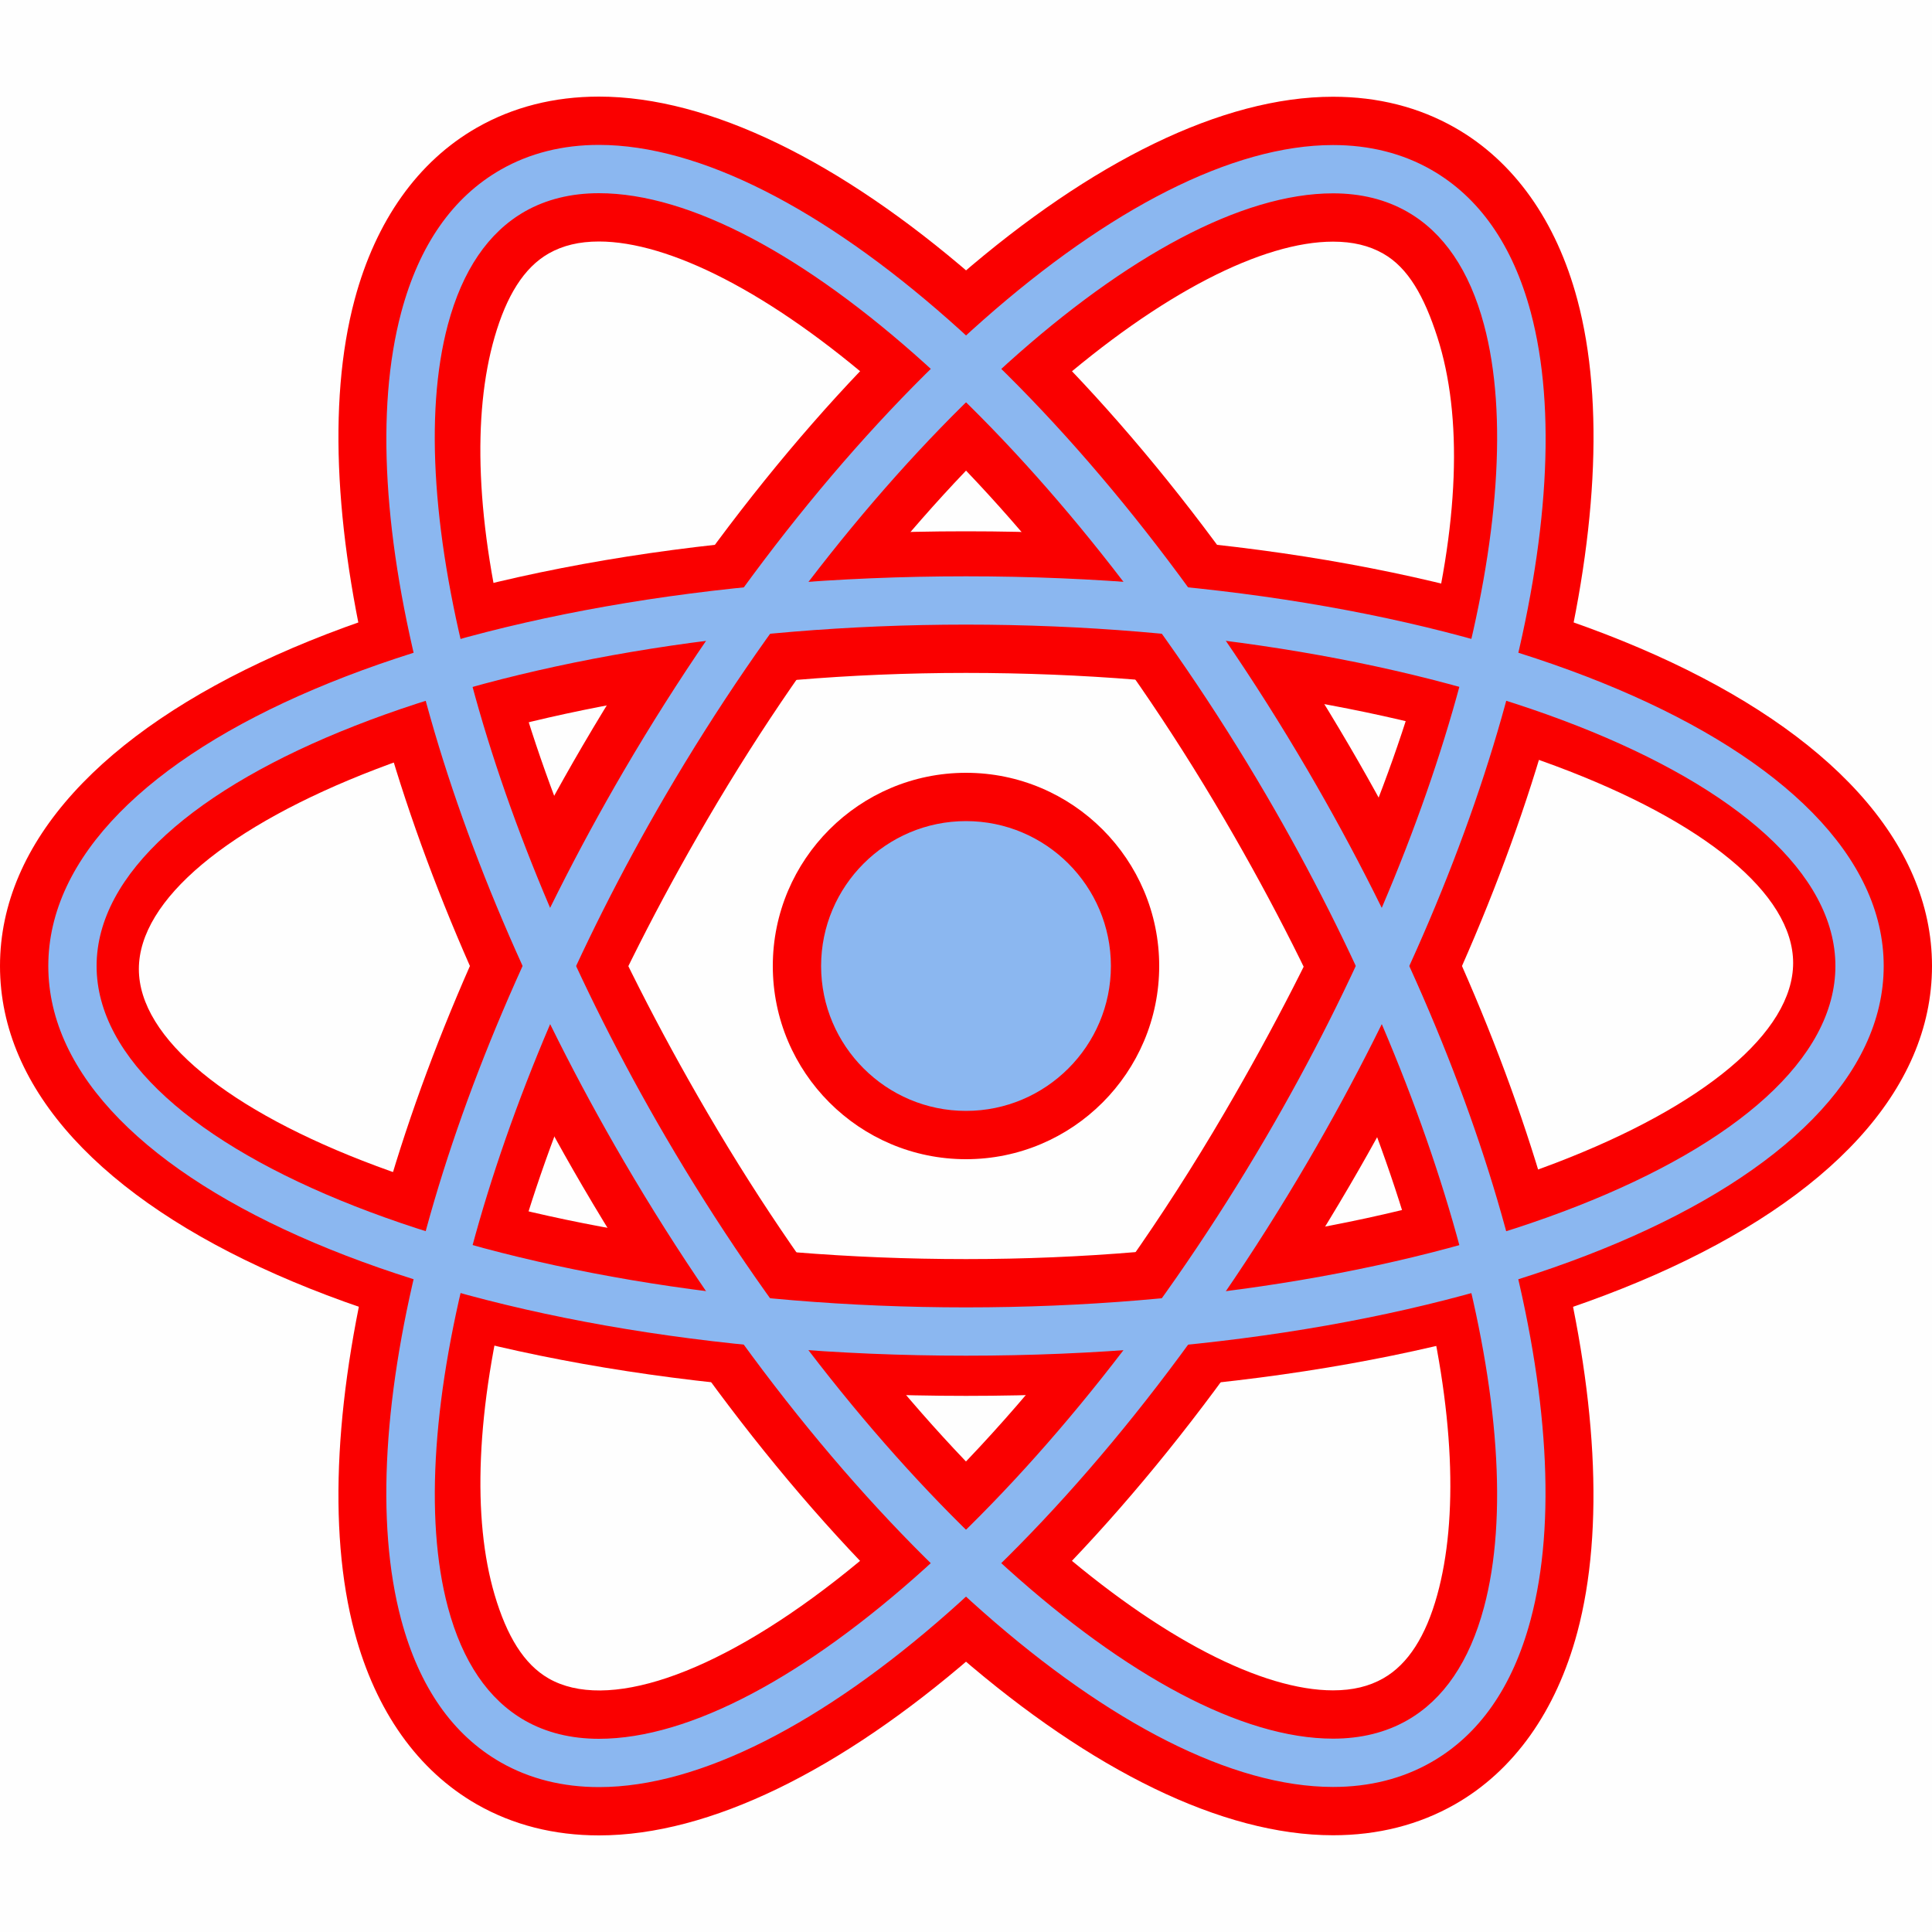
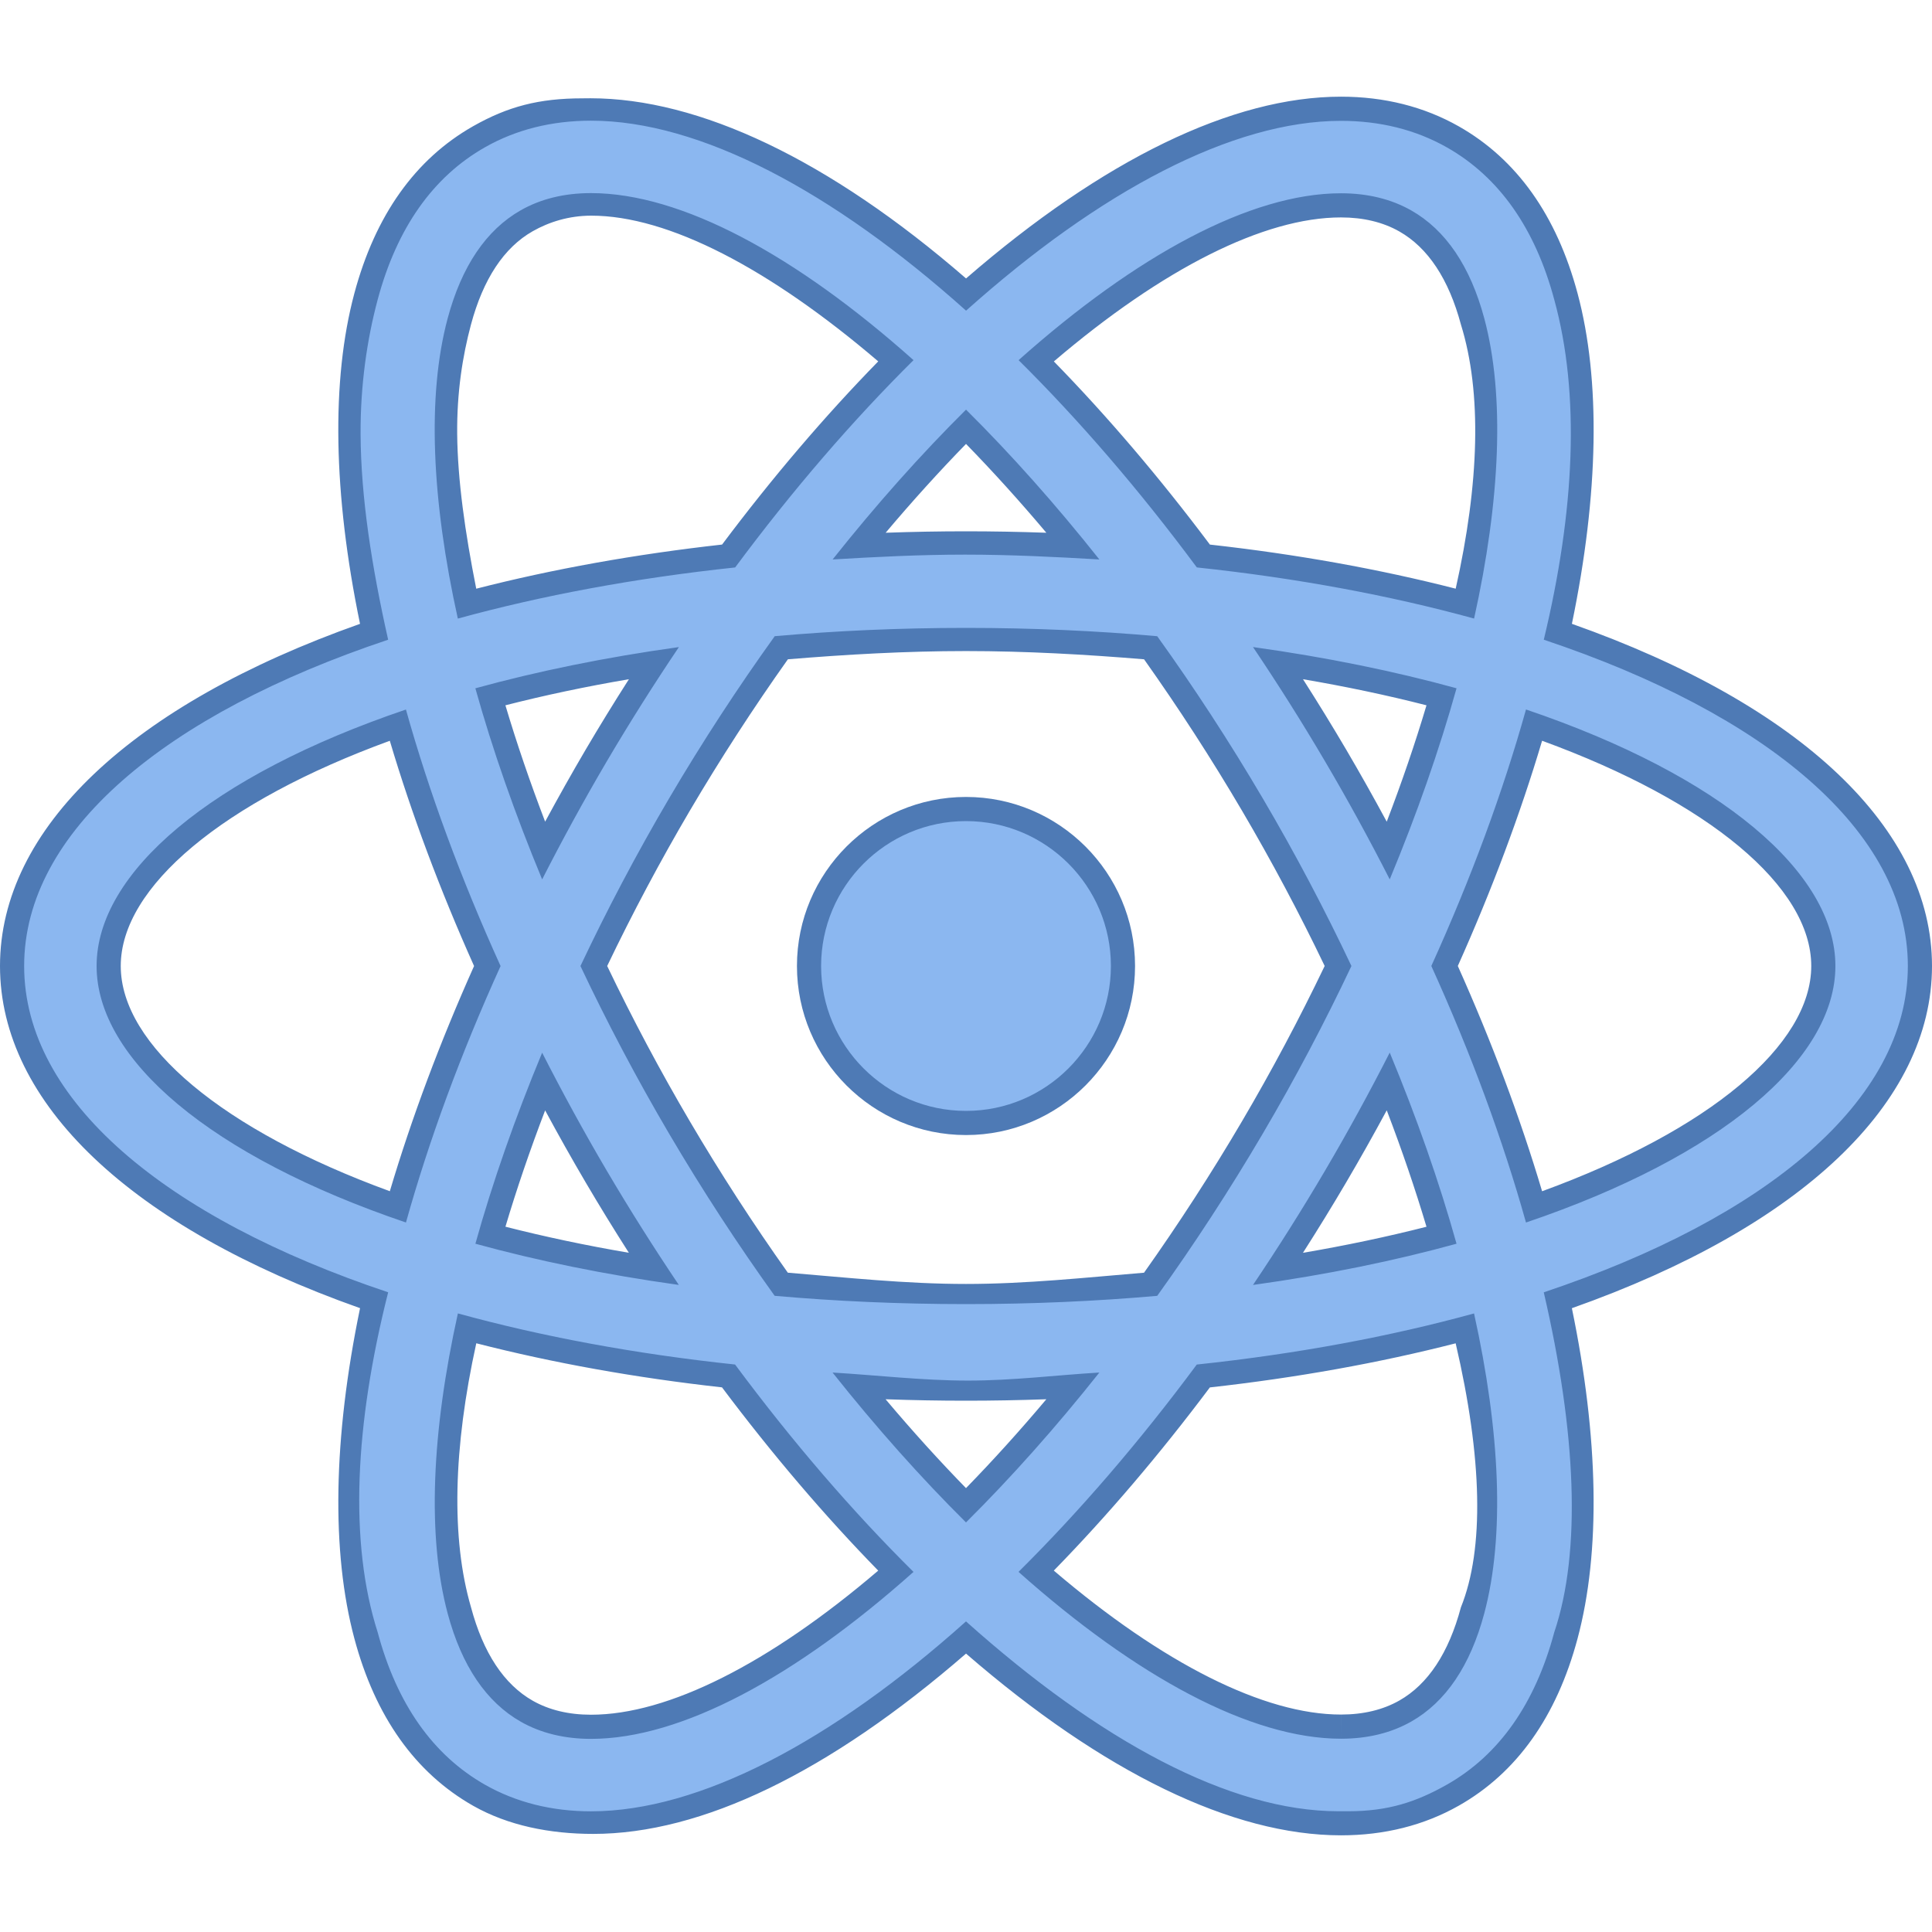
- <svg xmlns="http://www.w3.org/2000/svg" viewBox="0,0,256,256" width="80px" height="80px" fill-rule="nonzero">
-   <g fill-opacity="0.012" fill="#dddddd" fill-rule="nonzero" stroke="none" stroke-width="1" stroke-linecap="butt" stroke-linejoin="miter" stroke-miterlimit="10" stroke-dasharray="" stroke-dashoffset="0" font-family="none" font-weight="none" font-size="none" text-anchor="none" style="mix-blend-mode: normal">
-     <path d="M0,256v-256h256v256z" id="bgRectangle" />
-   </g>
-   <g fill="none" fill-rule="nonzero" stroke="none" stroke-width="1" stroke-linecap="butt" stroke-linejoin="miter" stroke-miterlimit="10" stroke-dasharray="" stroke-dashoffset="0" font-family="none" font-weight="none" font-size="none" text-anchor="none" style="mix-blend-mode: normal">
-     <g transform="scale(6.4,6.4)">
-       <path d="M20,28.9c-11.402,0 -20,-3.73 -20,-8.9c0,-5.17 8.598,-9 20,-9c11.402,0 20,3.83 20,9c0,5.17 -8.598,8.9 -20,8.9zM20,13.932c-9.729,0 -17.125,3.266 -17.125,6.131c0,2.865 7.396,6.005 17.125,6.005c9.729,0 17.125,-3.266 17.125,-6.131c0,-2.865 -7.396,-6.005 -17.125,-6.005z" fill="#fa0000" />
-       <path d="M12.402,38c-0.001,0 0,0 0,0c-0.931,0 -1.781,-0.216 -2.528,-0.642c-1.22,-0.697 -2.095,-1.928 -2.532,-3.562c-1.146,-4.282 0.703,-11.482 4.713,-18.344c4.705,-8.045 10.952,-13.449 15.544,-13.449c0.93,0 1.78,0.216 2.527,0.642c1.218,0.695 2.094,1.925 2.531,3.558c1.147,4.282 -0.703,11.483 -4.715,18.345c-4.701,8.046 -10.947,13.452 -15.54,13.452zM27.599,5.003c-2.888,0 -8.409,4.193 -12.954,11.963c-4.123,7.056 -5.332,12.909 -4.404,16.054c0.251,0.849 0.605,1.438 1.121,1.732c2.361,1.348 8.809,-2.85 13.991,-11.717c4.125,-7.057 5.46,-12.785 4.406,-16.055c-0.271,-0.841 -0.604,-1.435 -1.119,-1.728c-0.293,-0.168 -0.634,-0.249 -1.041,-0.249z" fill="#fa0000" />
-       <path d="M27.599,37.997v0c-4.597,-0.001 -10.843,-5.405 -15.544,-13.449c-4.01,-6.862 -5.859,-14.063 -4.713,-18.344c0.437,-1.634 1.312,-2.865 2.531,-3.561c0.748,-0.427 1.598,-0.643 2.527,-0.643c4.595,0 10.84,5.406 15.542,13.452c4.011,6.861 5.86,14.062 4.714,18.345c-0.438,1.633 -1.313,2.863 -2.53,3.558c-0.747,0.426 -1.598,0.642 -2.527,0.642zM12.4,5c-0.407,0 -0.747,0.082 -1.04,0.248c-0.515,0.294 -0.874,0.881 -1.12,1.732c-0.928,3.208 0.281,8.999 4.404,16.055c4.541,7.769 10.063,11.962 12.954,11.962v0c0.408,0 0.748,-0.082 1.041,-0.249c0.514,-0.292 0.883,-0.876 1.118,-1.728c0.867,-3.146 -0.281,-9 -4.405,-16.055c-4.541,-7.771 -10.062,-11.965 -12.952,-11.965z" fill="#fa0000" />
-       <path d="M23.5,20c0,1.935 -1.565,3.5 -3.5,3.5c-1.935,0 -3.5,-1.565 -3.5,-3.5c0,-1.935 1.565,-3.5 3.5,-3.5c1.935,0 3.5,1.565 3.5,3.5z" fill="#8bb7f0" />
-       <path d="M20,24c-2.206,0 -4,-1.794 -4,-4c0,-2.206 1.794,-4 4,-4c2.206,0 4,1.794 4,4c0,2.206 -1.794,4 -4,4zM20,17c-1.654,0 -3,1.346 -3,3c0,1.654 1.346,3 3,3c1.654,0 3,-1.346 3,-3c0,-1.654 -1.346,-3 -3,-3z" fill="#fa0000" />
-       <path d="M20,28.068c-10.654,0 -19,-3.544 -19,-8.068c0,-4.524 8.346,-8.068 19,-8.068c10.654,0 19,3.544 19,8.068c0,4.524 -8.346,8.068 -19,8.068zM20,12.932c-9.757,0 -18,3.237 -18,7.068c0,3.831 8.243,7.068 18,7.068c9.757,0 18,-3.236 18,-7.068c0,-3.832 -8.243,-7.068 -18,-7.068z" fill="#8bb7f0" />
-       <path d="M12.402,37c-0.001,0 0,0 0,0c-0.755,0 -1.438,-0.172 -2.033,-0.511c-0.996,-0.569 -1.689,-1.562 -2.062,-2.952c-1.081,-4.037 0.729,-10.938 4.61,-17.581c4.462,-7.626 10.499,-12.953 14.682,-12.953c0.754,0 1.438,0.172 2.032,0.511c0.995,0.568 1.688,1.56 2.061,2.948c1.081,4.037 -0.729,10.938 -4.612,17.582c-4.459,7.628 -10.494,12.956 -14.678,12.956zM27.599,4.003c-3.784,0 -9.595,5.239 -13.817,12.458c-3.695,6.325 -5.507,13.083 -4.508,16.818c0.301,1.123 0.836,1.91 1.592,2.342c0.441,0.251 0.957,0.379 1.535,0.379c3.785,0 9.595,-5.24 13.814,-12.461c3.697,-6.326 5.51,-13.085 4.509,-16.818c-0.3,-1.121 -0.835,-1.908 -1.59,-2.338c-0.441,-0.252 -0.957,-0.38 -1.535,-0.38z" fill="#8bb7f0" />
-       <g fill="#8bb7f0">
-         <path d="M27.599,36.997v0c-4.187,-0.001 -10.224,-5.327 -14.681,-12.953c-3.882,-6.643 -5.691,-13.544 -4.61,-17.581c0.372,-1.39 1.065,-2.383 2.062,-2.952c0.594,-0.339 1.277,-0.511 2.03,-0.511c4.185,0 10.221,5.328 14.679,12.956c3.883,6.642 5.692,13.543 4.61,17.582c-0.371,1.389 -1.064,2.381 -2.059,2.948c-0.594,0.339 -1.277,0.511 -2.031,0.511zM12.4,4c-0.577,0 -1.094,0.128 -1.535,0.379c-0.756,0.432 -1.291,1.219 -1.592,2.342c-0.999,3.734 0.813,10.493 4.508,16.818c4.219,7.218 10.031,12.457 13.818,12.458v0c0.578,0 1.095,-0.128 1.536,-0.38c0.754,-0.43 1.289,-1.217 1.589,-2.338c1,-3.735 -0.812,-10.494 -4.508,-16.818c-4.22,-7.22 -10.029,-12.461 -13.816,-12.461z" />
-       </g>
-     </g>
+ <svg xmlns="http://www.w3.org/2000/svg" viewBox="0 0 80 80" width="100px" height="100px">
+   <path fill="#8bb7f0" d="M46.5,40c0,3.593-2.907,6.5-6.5,6.5s-6.5-2.907-6.5-6.5s2.907-6.5,6.5-6.5S46.5,36.407,46.5,40z" />
+   <path fill="#4e7ab5" d="M40,47c-3.859,0-7-3.14-7-7s3.141-7,7-7s7,3.14,7,7S43.859,47,40,47z M40,34c-3.309,0-6,2.691-6,6 s2.691,6,6,6s6-2.691,6-6S43.309,34,40,34z" />
+   <g>
+     <path fill="#8bb7f0" d="M24.474,75.503c-1.711,0-3.269-0.392-4.632-1.164c-2.28-1.293-3.856-3.521-4.686-6.62 c-0.965-3.607-0.85-8.398,0.332-13.878C5.956,50.562,0.5,45.531,0.5,40c0-5.532,5.455-10.562,14.987-13.84 c-1.182-5.481-1.298-10.272-0.333-13.879c0.83-3.1,2.406-5.328,4.685-6.62c1.362-0.772,2.921-1.164,4.632-1.164 c4.388,0,9.891,2.73,15.531,7.698c5.64-4.963,11.141-7.691,15.524-7.691c1.711,0,3.269,0.392,4.632,1.164 c2.277,1.291,3.854,3.515,4.684,6.611c0.966,3.606,0.85,8.398-0.333,13.88C74.043,29.437,79.5,34.468,79.5,40 s-5.457,10.563-14.991,13.842c1.182,5.481,1.298,10.272,0.332,13.878c-0.83,3.097-2.405,5.321-4.68,6.612 c-1.364,0.772-2.923,1.164-4.633,1.164c-4.386,0-9.889-2.728-15.527-7.689C34.361,72.774,28.859,75.503,24.474,75.503z M19.337,55.006c-0.991,4.717-1.102,8.747-0.316,11.679c0.542,2.026,1.481,3.431,2.794,4.175c0.753,0.427,1.648,0.644,2.659,0.644 c3.394,0,7.862-2.282,12.621-6.437c-2.385-2.402-4.713-5.121-6.928-8.091C26.336,56.56,22.696,55.898,19.337,55.006z M42.906,65.065c4.758,4.151,9.227,6.431,12.621,6.432c1.011,0,1.906-0.217,2.661-0.644c1.309-0.742,2.246-2.144,2.787-4.167 c0.786-2.934,0.676-6.963-0.315-11.679c-3.362,0.892-7.003,1.554-10.833,1.97C47.613,59.947,45.288,62.665,42.906,65.065z M35.566,57.393c1.452,1.776,2.938,3.433,4.434,4.94c1.492-1.506,2.979-3.163,4.43-4.94C42.939,57.464,41.454,57.5,40,57.5 C38.545,57.5,37.059,57.464,35.566,57.393z M32.349,53.179C34.844,53.392,37.417,53.5,40,53.5c2.585,0,5.155-0.108,7.646-0.32 c1.486-2.084,2.903-4.268,4.214-6.495c1.268-2.155,2.461-4.404,3.547-6.686c-1.083-2.276-2.275-4.524-3.546-6.684 c-1.308-2.222-2.725-4.406-4.215-6.495C45.157,26.608,42.587,26.5,40,26.5c-2.588,0-5.159,0.108-7.647,0.321 c-1.49,2.086-2.909,4.27-4.219,6.495c-1.27,2.159-2.462,4.407-3.546,6.686c1.082,2.274,2.274,4.522,3.545,6.684 C29.437,48.901,30.854,51.084,32.349,53.179z M57.491,44.779c-0.706,1.346-1.438,2.666-2.185,3.934 c-0.753,1.282-1.554,2.568-2.386,3.836c2.374-0.366,4.645-0.835,6.771-1.4C59.101,49.1,58.362,46.963,57.491,44.779z M20.304,51.148c2.127,0.564,4.397,1.034,6.768,1.4c-0.837-1.276-1.638-2.563-2.386-3.835c-0.745-1.267-1.478-2.585-2.183-3.931 C21.636,46.956,20.898,49.091,20.304,51.148z M59.816,40c1.528,3.391,2.773,6.743,3.708,9.977C70.926,47.373,75.5,43.574,75.5,40 s-4.574-7.373-11.976-9.977C62.591,33.257,61.345,36.609,59.816,40z M16.472,30.025C9.073,32.628,4.5,36.427,4.5,40 c0,3.574,4.573,7.373,11.974,9.976c0.934-3.235,2.179-6.587,3.705-9.974C18.652,36.614,17.407,33.262,16.472,30.025z M20.303,28.852c0.594,2.054,1.332,4.19,2.2,6.368c0.704-1.342,1.436-2.661,2.184-3.932c0.752-1.279,1.553-2.565,2.388-3.836 C24.701,27.817,22.431,28.287,20.303,28.852z M52.922,27.451c0.837,1.277,1.638,2.563,2.386,3.837 c0.746,1.267,1.479,2.586,2.185,3.932c0.869-2.177,1.607-4.313,2.201-6.369C57.564,28.286,55.294,27.816,52.922,27.451z M24.471,8.497c-1.011,0-1.905,0.216-2.657,0.644c-1.312,0.744-2.252,2.149-2.795,4.175c-0.785,2.935-0.675,6.964,0.317,11.679 c3.36-0.892,7.002-1.555,10.834-1.971c2.217-2.971,4.545-5.688,6.927-8.088C32.337,10.779,27.866,8.497,24.471,8.497z M49.828,23.023c3.83,0.416,7.471,1.078,10.833,1.97c0.992-4.716,1.103-8.746,0.316-11.68c-0.542-2.022-1.48-3.424-2.79-4.166 c-0.754-0.427-1.649-0.644-2.661-0.644c-3.393,0-7.86,2.281-12.619,6.433C45.287,17.335,47.613,20.053,49.828,23.023z M40,22.5 c1.454,0,2.939,0.036,4.431,0.107c-1.45-1.774-2.936-3.43-4.429-4.938c-1.497,1.51-2.982,3.166-4.432,4.938 C37.061,22.536,38.546,22.5,40,22.5z" />
+     <path fill="#4e7ab5" d="M24.471,4.997c4.494,0,9.996,2.91,15.532,7.867c5.535-4.953,11.034-7.86,15.524-7.86 c1.623,0,3.099,0.37,4.386,1.099c2.156,1.222,3.652,3.343,4.446,6.306c1.077,3.917,0.851,8.74-0.434,14.08 C73.147,29.57,79,34.431,79,40s-5.853,10.43-15.076,13.512c1.341,5.773,1.566,10.726,0.434,14.079 c-0.794,2.962-2.289,5.084-4.443,6.306C58.626,74.627,57.455,75,55.833,75c-0.001,0-0.416,0-0.417,0 c-4.492,0-9.882-2.91-15.416-7.861c-5.535,4.956-11.035,7.864-15.527,7.864c-1.623,0-3.099-0.37-4.386-1.099 c-2.158-1.225-3.655-3.349-4.448-6.314c-1.19-3.717-0.95-8.603,0.434-14.079C6.852,50.429,1,45.569,1,40 c0-5.568,5.852-10.429,15.072-13.511C15.385,23.43,14.946,20.59,14.931,18c-0.012-2.046,0.267-3.949,0.707-5.59 c0.794-2.966,2.29-5.09,4.448-6.314C21.372,5.366,22.848,4.997,24.471,4.997 M18.958,25.614c3.477-0.955,7.338-1.677,11.483-2.117 c2.382-3.21,4.875-6.096,7.386-8.584c-4.872-4.346-9.616-6.917-13.356-6.917c-1.099,0-2.075,0.238-2.904,0.709 c-1.433,0.813-2.452,2.32-3.031,4.481C17.678,16.388,17.873,20.716,18.958,25.614 M61.039,25.613 c1.085-4.898,1.28-9.227,0.422-12.429c-0.578-2.157-1.597-3.661-3.027-4.472c-0.83-0.471-1.809-0.709-2.907-0.709 c-3.737,0-8.478,2.568-13.349,6.91c2.51,2.488,5,5.374,7.38,8.583C53.701,23.936,57.562,24.658,61.039,25.613 M34.477,23.166 c1.802-0.107,3.609-0.2,5.488-0.2c1.879,0,3.755,0.094,5.557,0.2c-1.808-2.279-3.664-4.361-5.521-6.204 C38.144,18.805,36.287,20.887,34.477,23.166 M40,54c2.761,0,5.404-0.121,7.918-0.342c1.519-2.117,2.988-4.365,4.372-6.719 c1.353-2.299,2.577-4.626,3.67-6.939c-1.093-2.313-2.317-4.639-3.669-6.937c-1.385-2.355-2.853-4.602-4.373-6.719 C45.405,26.121,42.762,26,40,26s-5.406,0.121-7.92,0.343c-1.521,2.117-2.991,4.365-4.376,6.719 c-1.352,2.299-2.576,4.626-3.669,6.939c1.093,2.313,2.316,4.639,3.668,6.937c1.385,2.354,2.854,4.602,4.374,6.719 C34.592,53.879,37.237,54,40,54 M57.546,36.413c1.125-2.709,2.056-5.369,2.766-7.913c-2.553-0.702-5.373-1.282-8.428-1.707 c1.028,1.527,2.029,3.11,2.992,4.748C55.83,33.16,56.717,34.788,57.546,36.413 M22.449,36.414c0.828-1.625,1.716-3.253,2.668-4.873 c0.964-1.638,1.966-3.22,2.995-4.747c-3.055,0.424-5.875,1.005-8.428,1.707C20.394,31.045,21.325,33.704,22.449,36.414 M63.188,50.622C71.264,47.886,76,43.866,76,40s-4.736-7.886-12.812-10.622c-0.953,3.405-2.269,6.983-3.92,10.621 C60.919,43.638,62.235,47.216,63.188,50.622 M16.81,50.621c0.952-3.404,2.267-6.982,3.918-10.619 c-1.651-3.638-2.967-7.217-3.919-10.622C8.734,32.116,4,36.135,4,40C4,43.866,8.735,47.885,16.81,50.621 M51.884,53.207 c3.055-0.424,5.875-1.004,8.428-1.707c-0.711-2.544-1.642-5.204-2.766-7.914c-0.829,1.625-1.717,3.253-2.67,4.873 C53.913,50.097,52.912,51.68,51.884,53.207 M28.109,53.206c-1.028-1.527-2.029-3.109-2.993-4.746 c-0.952-1.619-1.839-3.246-2.667-4.87c-1.124,2.708-2.054,5.367-2.764,7.91C22.237,52.201,25.056,52.781,28.109,53.206 M24.474,72.003c3.739,0,8.481-2.57,13.352-6.914c-2.513-2.489-5.005-5.376-7.388-8.587c-4.143-0.439-8.002-1.161-11.478-2.116 c-1.084,4.898-1.279,9.226-0.422,12.428c0.578,2.16,1.598,3.667,3.03,4.48C22.396,71.765,23.375,72.003,24.474,72.003 M55.527,71.997L55.527,71.997c1.099,0,2.076-0.238,2.907-0.709c1.43-0.811,2.447-2.315,3.024-4.473 c0.858-3.203,0.663-7.531-0.421-12.428c-3.477,0.955-7.337,1.677-11.481,2.116c-2.38,3.21-4.871,6.096-7.381,8.585 C47.046,69.428,51.788,71.996,55.527,71.997 M40,63.04c1.857-1.844,3.713-3.927,5.522-6.206c-1.801,0.107-3.559,0.333-5.439,0.333 c-1.881,0-3.807-0.226-5.609-0.333C36.284,59.114,38.142,61.197,40,63.04 M24.116,4.072c-1.799,0-3.085,0.338-4.523,1.153 c-2.399,1.361-4.055,3.691-4.921,6.926c-0.96,3.587-0.877,8.302,0.236,13.681C5.419,29.189,0,34.325,0,40 c0,5.676,5.42,10.811,14.909,14.168c-1.113,5.379-1.196,10.094-0.235,13.681c0.865,3.233,2.52,5.563,4.921,6.926 c1.44,0.816,3.17,1.163,4.968,1.163c4.487,0,9.753-2.535,15.438-7.466c5.684,4.926,11.039,7.524,15.525,7.525 c1.799,0,3.441-0.413,4.881-1.229c2.397-1.359,4.051-3.686,4.916-6.917c0.961-3.588,0.878-8.303-0.235-13.681 C74.579,50.812,80,45.676,80,40s-5.42-10.812-14.911-14.169c1.114-5.38,1.196-10.095,0.235-13.682 c-0.866-3.231-2.521-5.558-4.919-6.917c-1.439-0.815-3.081-1.229-4.879-1.229c-4.485,0-9.839,2.599-15.524,7.527 c-5.686-4.932-11.066-7.461-15.554-7.461L24.116,4.072z M19.72,24.377c-0.462-2.324-0.772-4.502-0.789-6.412 c-0.015-1.72,0.221-3.217,0.57-4.521c0.507-1.892,1.368-3.194,2.559-3.87c0.676-0.384,1.5-0.644,2.423-0.644 c3.181,0,7.367,2.178,11.883,6.034c-2.221,2.273-4.392,4.819-6.466,7.585C26.315,22.949,22.897,23.562,19.72,24.377L19.72,24.377z M43.638,14.966c4.515-3.853,8.711-5.963,11.888-5.963c0.924,0,1.737,0.195,2.414,0.579c1.189,0.674,2.049,1.973,2.555,3.861 c0.874,2.818,0.761,6.564-0.218,10.933c-3.177-0.814-6.594-1.428-10.178-1.826C48.026,19.785,45.857,17.239,43.638,14.966 L43.638,14.966z M36.673,22.06c1.096-1.3,2.209-2.53,3.328-3.678c1.119,1.148,2.231,2.378,3.326,3.678 C42.208,22.02,41.095,22,40,22S37.793,22.02,36.673,22.06L36.673,22.06z M32.625,27.3c2.405-0.199,4.883-0.341,7.375-0.341 c2.491,0,4.969,0.142,7.373,0.341c1.432,2.019,2.796,4.126,4.056,6.269c1.222,2.078,2.373,4.239,3.423,6.43 c-1.051,2.192-2.202,4.354-3.424,6.432c-1.261,2.144-2.624,4.25-4.056,6.269c-2.403,0.199-4.881,0.466-7.372,0.466 c-2.493,0-4.972-0.268-7.378-0.467c-1.433-2.018-2.797-4.125-4.058-6.269c-1.222-2.077-2.372-4.238-3.422-6.43 c1.05-2.192,2.201-4.354,3.423-6.432C29.827,31.425,31.192,29.318,32.625,27.3L32.625,27.3z M57.422,34.024 c-0.549-1.018-1.112-2.018-1.683-2.99c-0.57-0.969-1.167-1.942-1.785-2.909c1.774,0.302,3.485,0.663,5.114,1.08 C58.601,30.771,58.05,32.383,57.422,34.024L57.422,34.024z M20.928,29.205c1.629-0.417,3.34-0.778,5.114-1.08 c-0.619,0.967-1.216,1.94-1.786,2.908c-0.571,0.972-1.134,1.972-1.683,2.99C21.945,32.384,21.395,30.772,20.928,29.205 L20.928,29.205z M60.365,39.999c1.415-3.162,2.587-6.292,3.49-9.326C70.758,33.192,75,36.721,75,40s-4.242,6.808-11.145,9.327 C62.951,46.292,61.78,43.161,60.365,39.999L60.365,39.999z M16.142,49.326C9.241,46.807,5,43.278,5,40s4.241-6.807,11.141-9.326 c0.903,3.035,2.074,6.165,3.489,9.327C18.216,43.162,17.045,46.292,16.142,49.326L16.142,49.326z M53.953,51.876 c0.618-0.968,1.216-1.941,1.785-2.909c0.572-0.972,1.135-1.973,1.684-2.991c0.628,1.641,1.178,3.254,1.646,4.821 C57.438,51.212,55.727,51.574,53.953,51.876L53.953,51.876z M20.929,50.795c0.467-1.566,1.017-3.177,1.644-4.816 c0.548,1.017,1.111,2.017,1.682,2.988c0.569,0.968,1.166,1.94,1.785,2.908C24.267,51.572,22.557,51.211,20.929,50.795 L20.929,50.795z M24.474,71.003c-0.924,0-1.736-0.195-2.413-0.579c-1.19-0.676-2.051-1.977-2.557-3.869 c-0.831-2.845-0.737-6.592,0.218-10.933c3.176,0.814,6.592,1.428,10.175,1.826c2.075,2.766,4.246,5.313,6.468,7.588 C31.85,68.893,27.653,71.004,24.474,71.003L24.474,71.003L24.474,71.003z M50.098,57.45c3.584-0.399,7.001-1.012,10.178-1.826 c1.105,4.74,1.192,8.518,0.217,10.932c-0.505,1.889-1.364,3.188-2.552,3.861c-0.678,0.384-1.49,0.579-2.413,0.579v1l-0.001-1 c-3.18,0-7.377-2.11-11.891-5.961C45.856,62.762,48.025,60.216,50.098,57.45L50.098,57.45z M40,61.62 c-1.12-1.148-2.234-2.379-3.33-3.68C37.79,57.98,38.904,58,40,58c1.095,0,2.208-0.02,3.327-0.06 C42.232,59.241,41.119,60.472,40,61.62L40,61.62z" />
  </g>
</svg>
